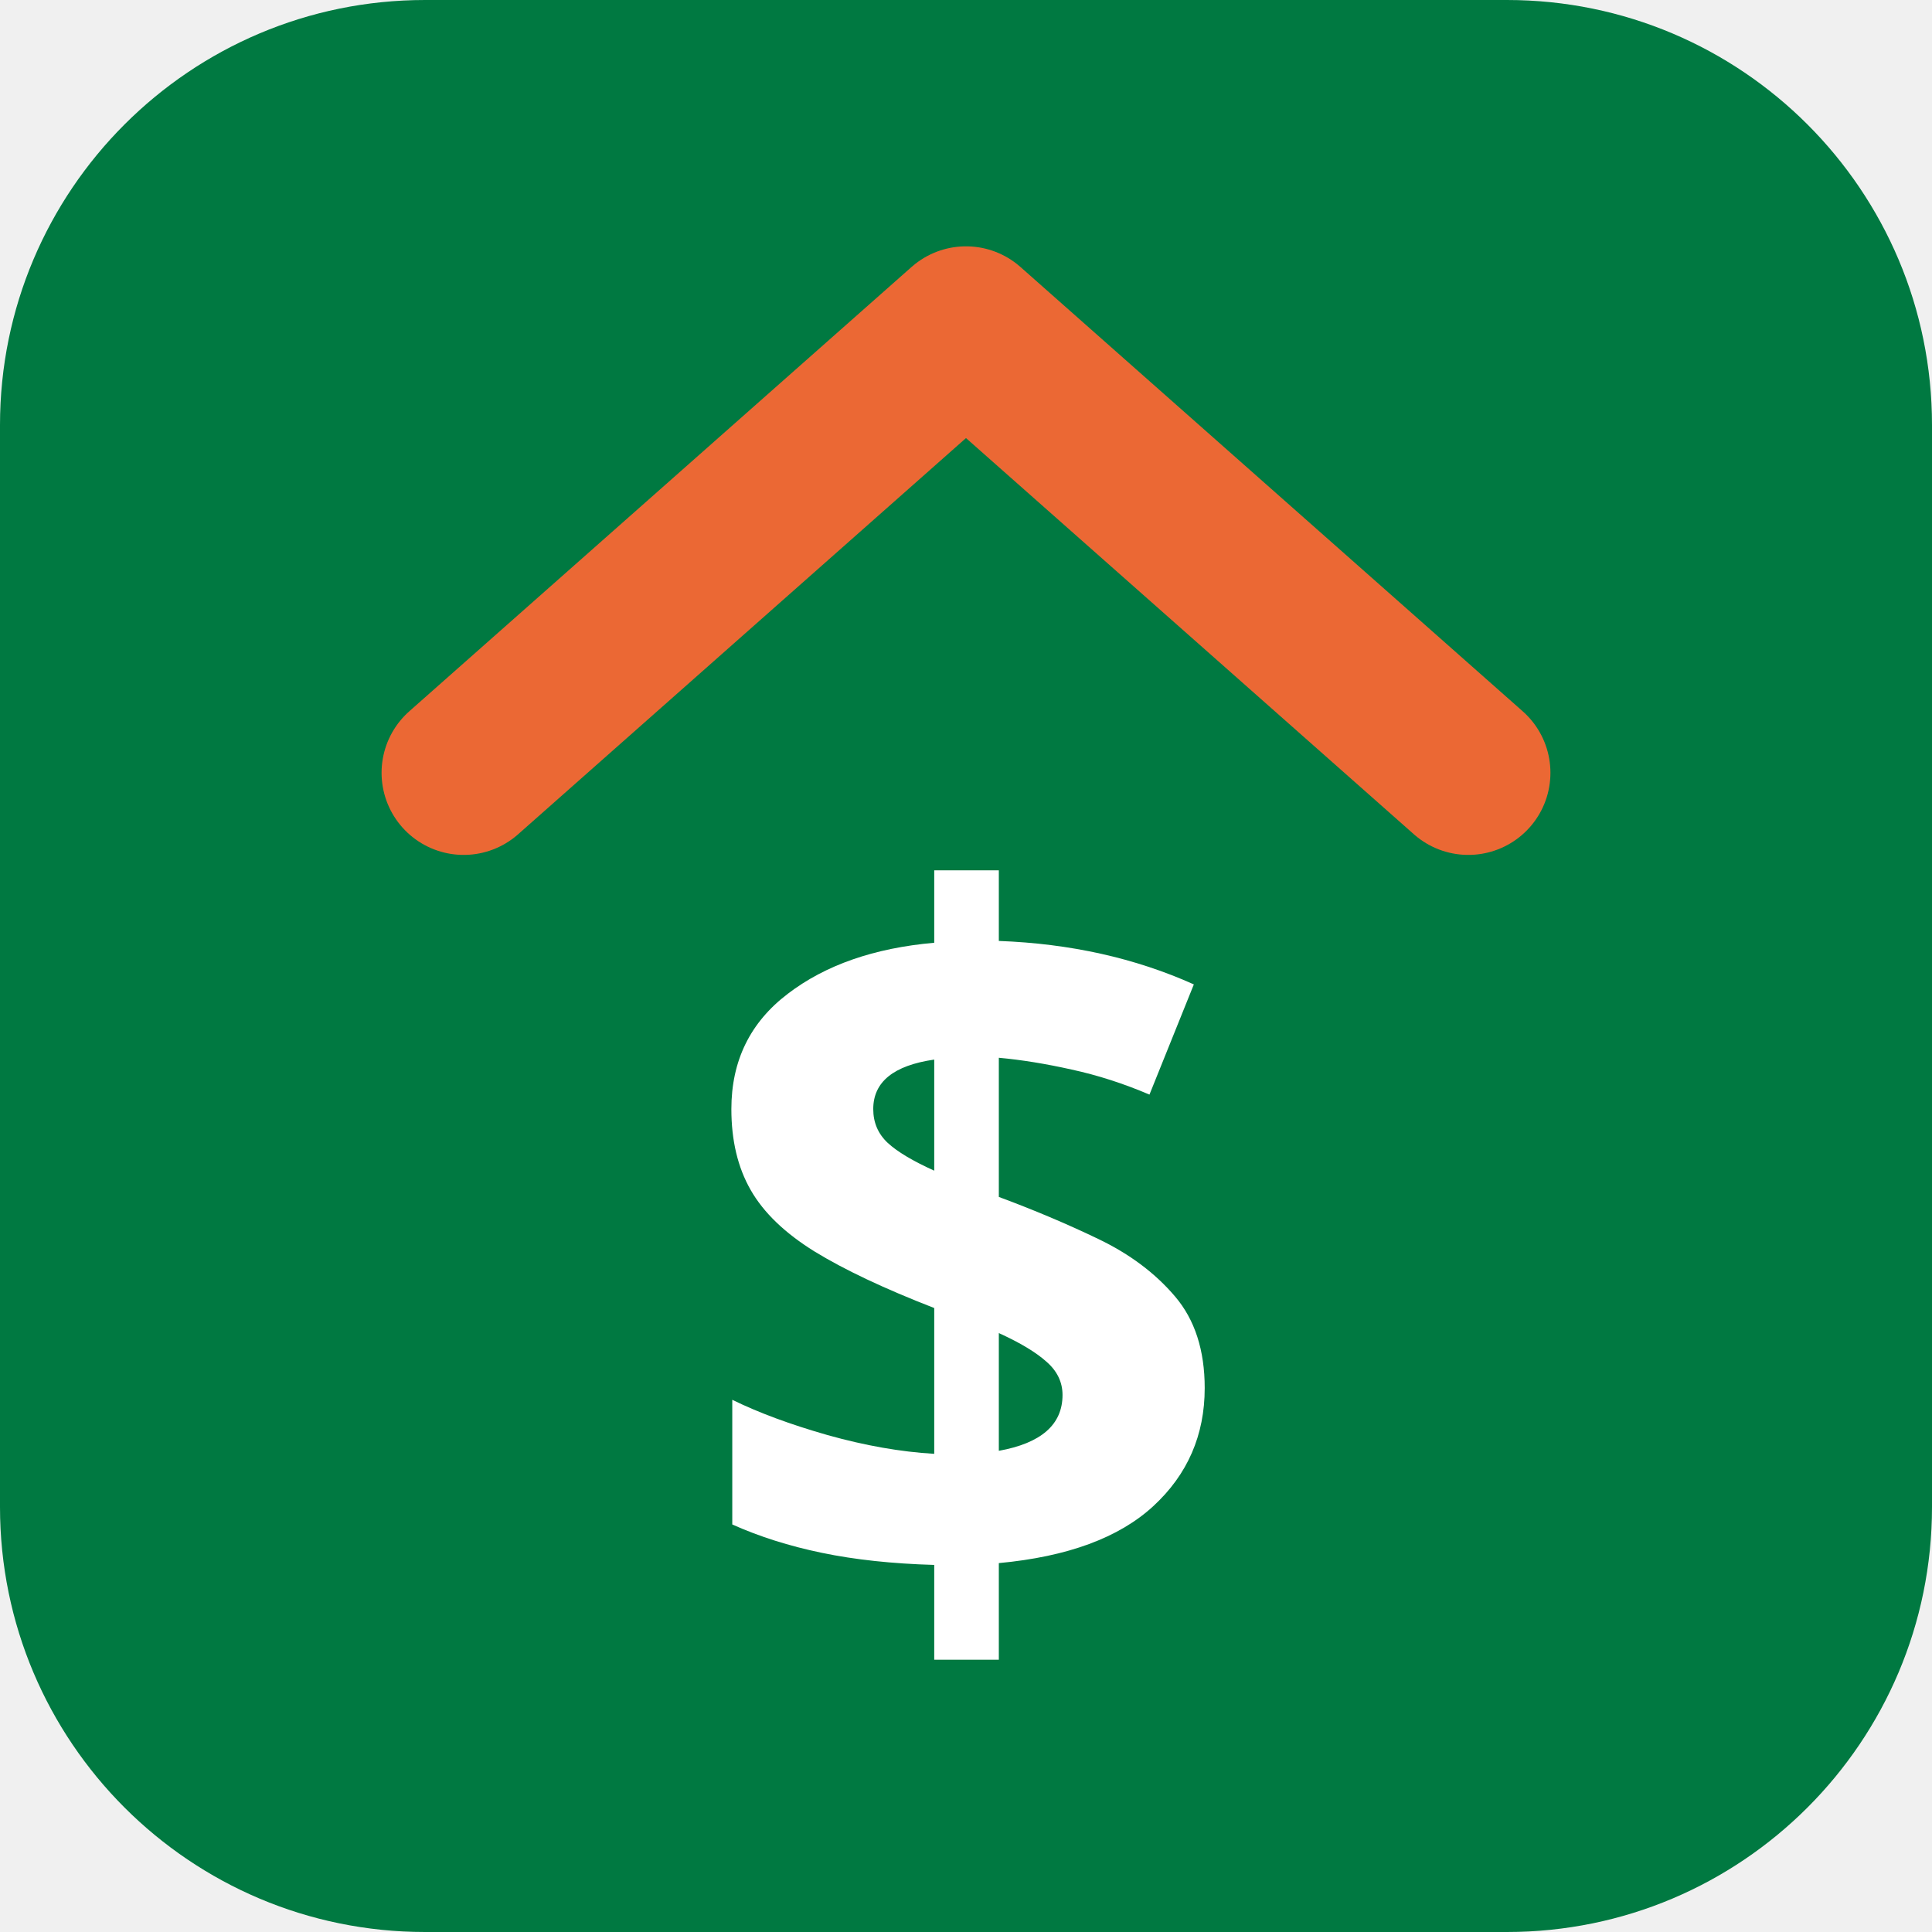
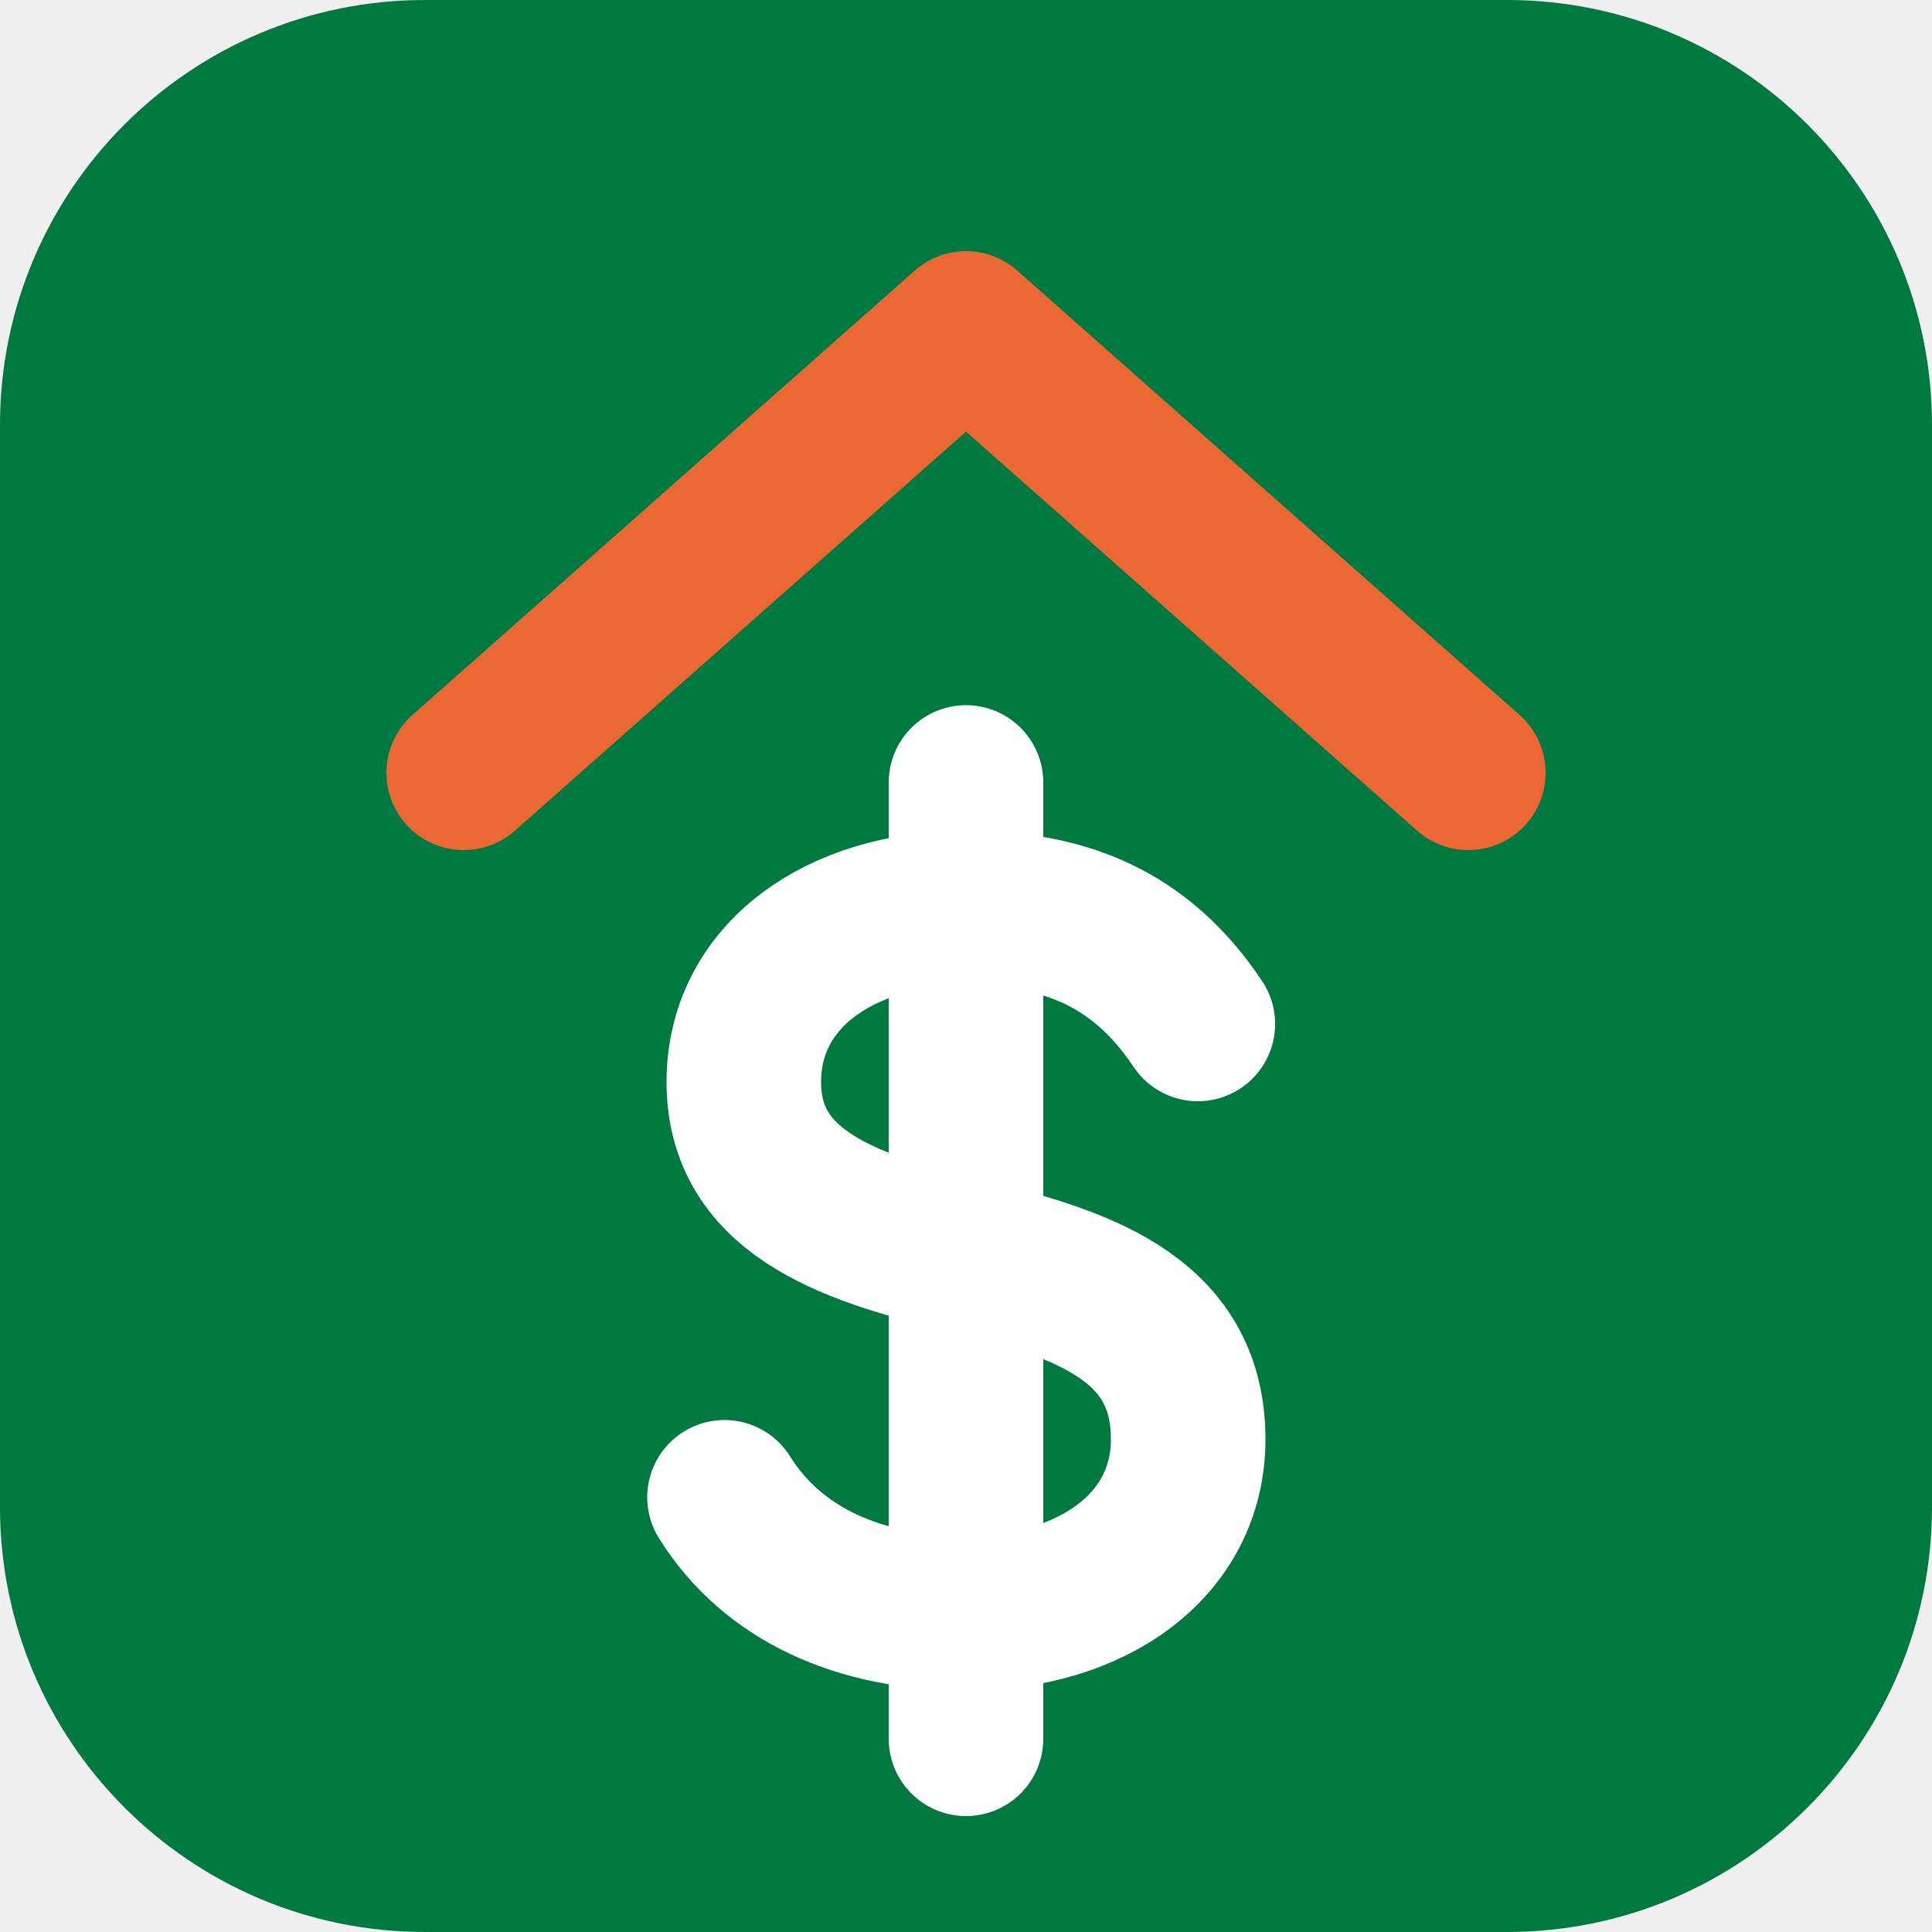
<svg xmlns="http://www.w3.org/2000/svg" id="s" width="512" height="512" viewBox="0 0 100 100">
  <rect id="bg" width="100" height="100" rx="22" fill="#007941" />
-   <path d="M24 40 L50 17 L76 40" fill="none" stroke="#eb6834" stroke-width="8.5" stroke-linecap="round" stroke-linejoin="round" />
-   <text x="50" y="83" text-anchor="middle" font-family="Fraunces" font-weight="700" font-size="50" fill="#fff">$</text>
+   <g fill="none" stroke-width="8" stroke-linecap="round" stroke-linejoin="round">
+     <path d="M24 40 L50 17 L76 40" stroke="#eb6834" />
+     <path d="M62 53 C59 48.5 55 47 50 47 C43.5 47 38.5 50.5 38.5 56 C38.5 61.5 43.5 63.5 50 65 C56.5 66.5 61.5 68.5 61.5 74.5 C61.5 80 56.5 83.5 50 83.5 C44.5 83.5 40 81.5 37.5 77.5" stroke="#fff" />
+     <path d="M50 40.5 V90" stroke="#fff" />
+   </g>
</svg>
